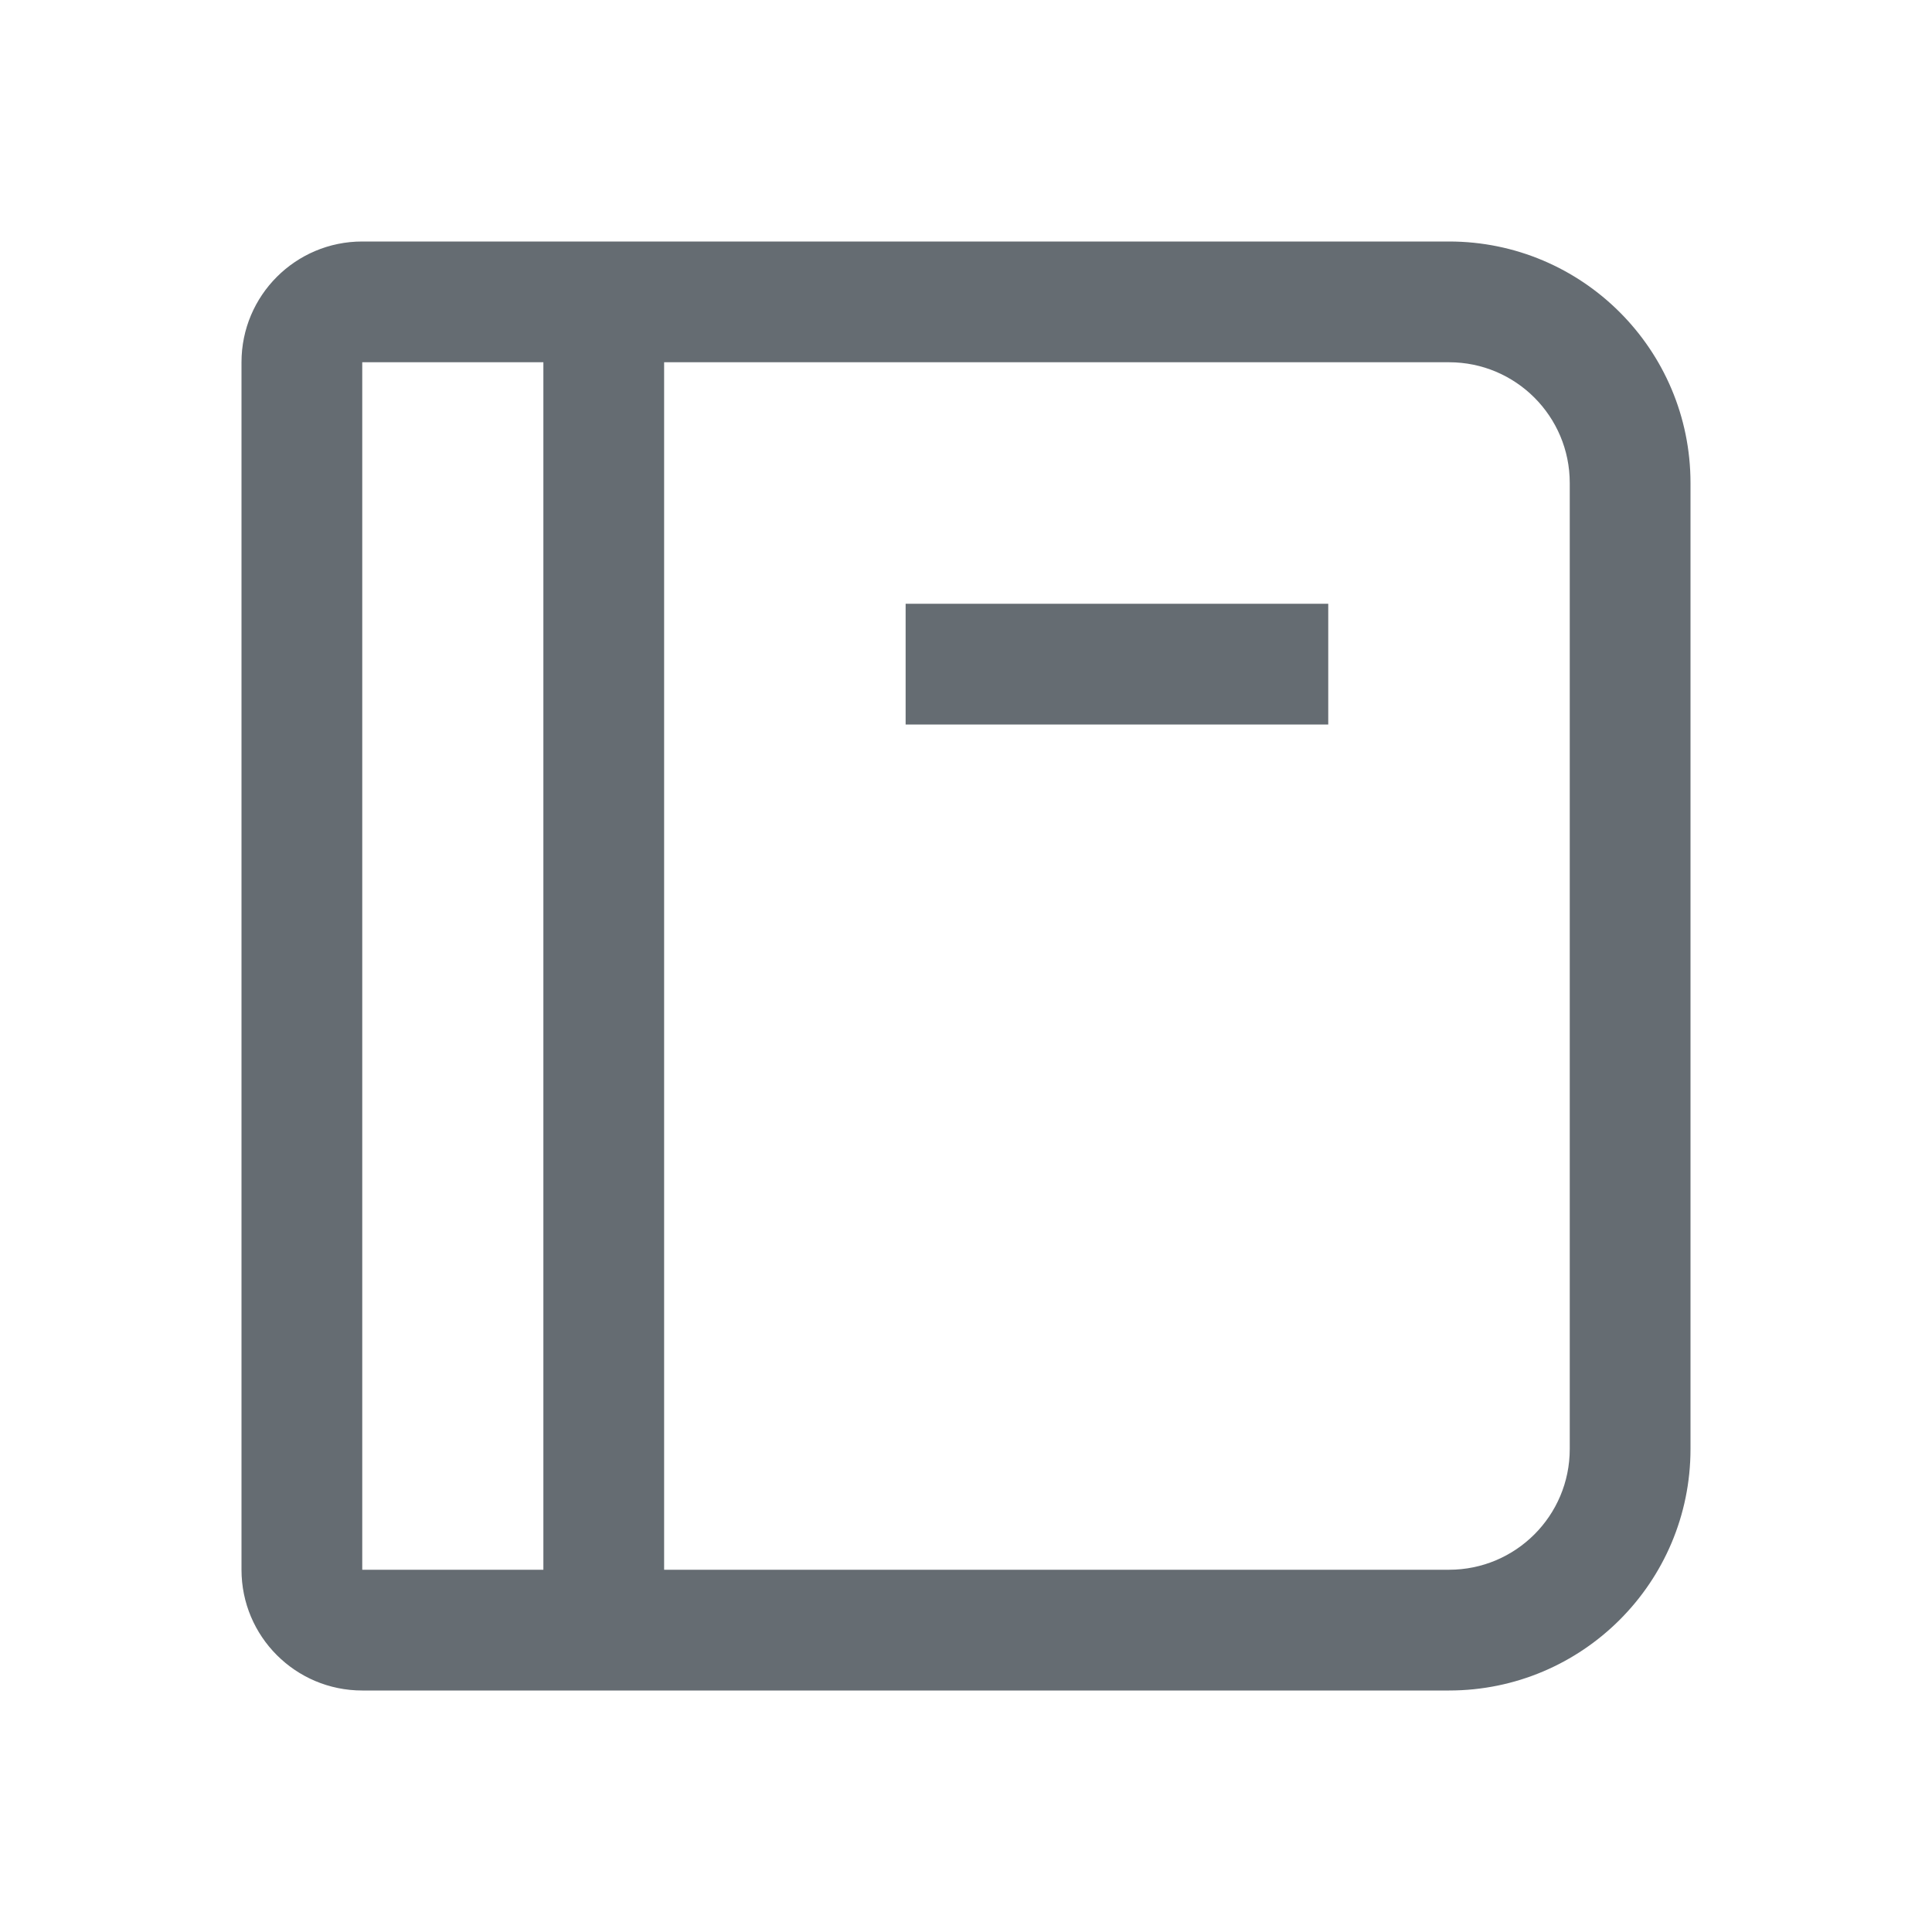
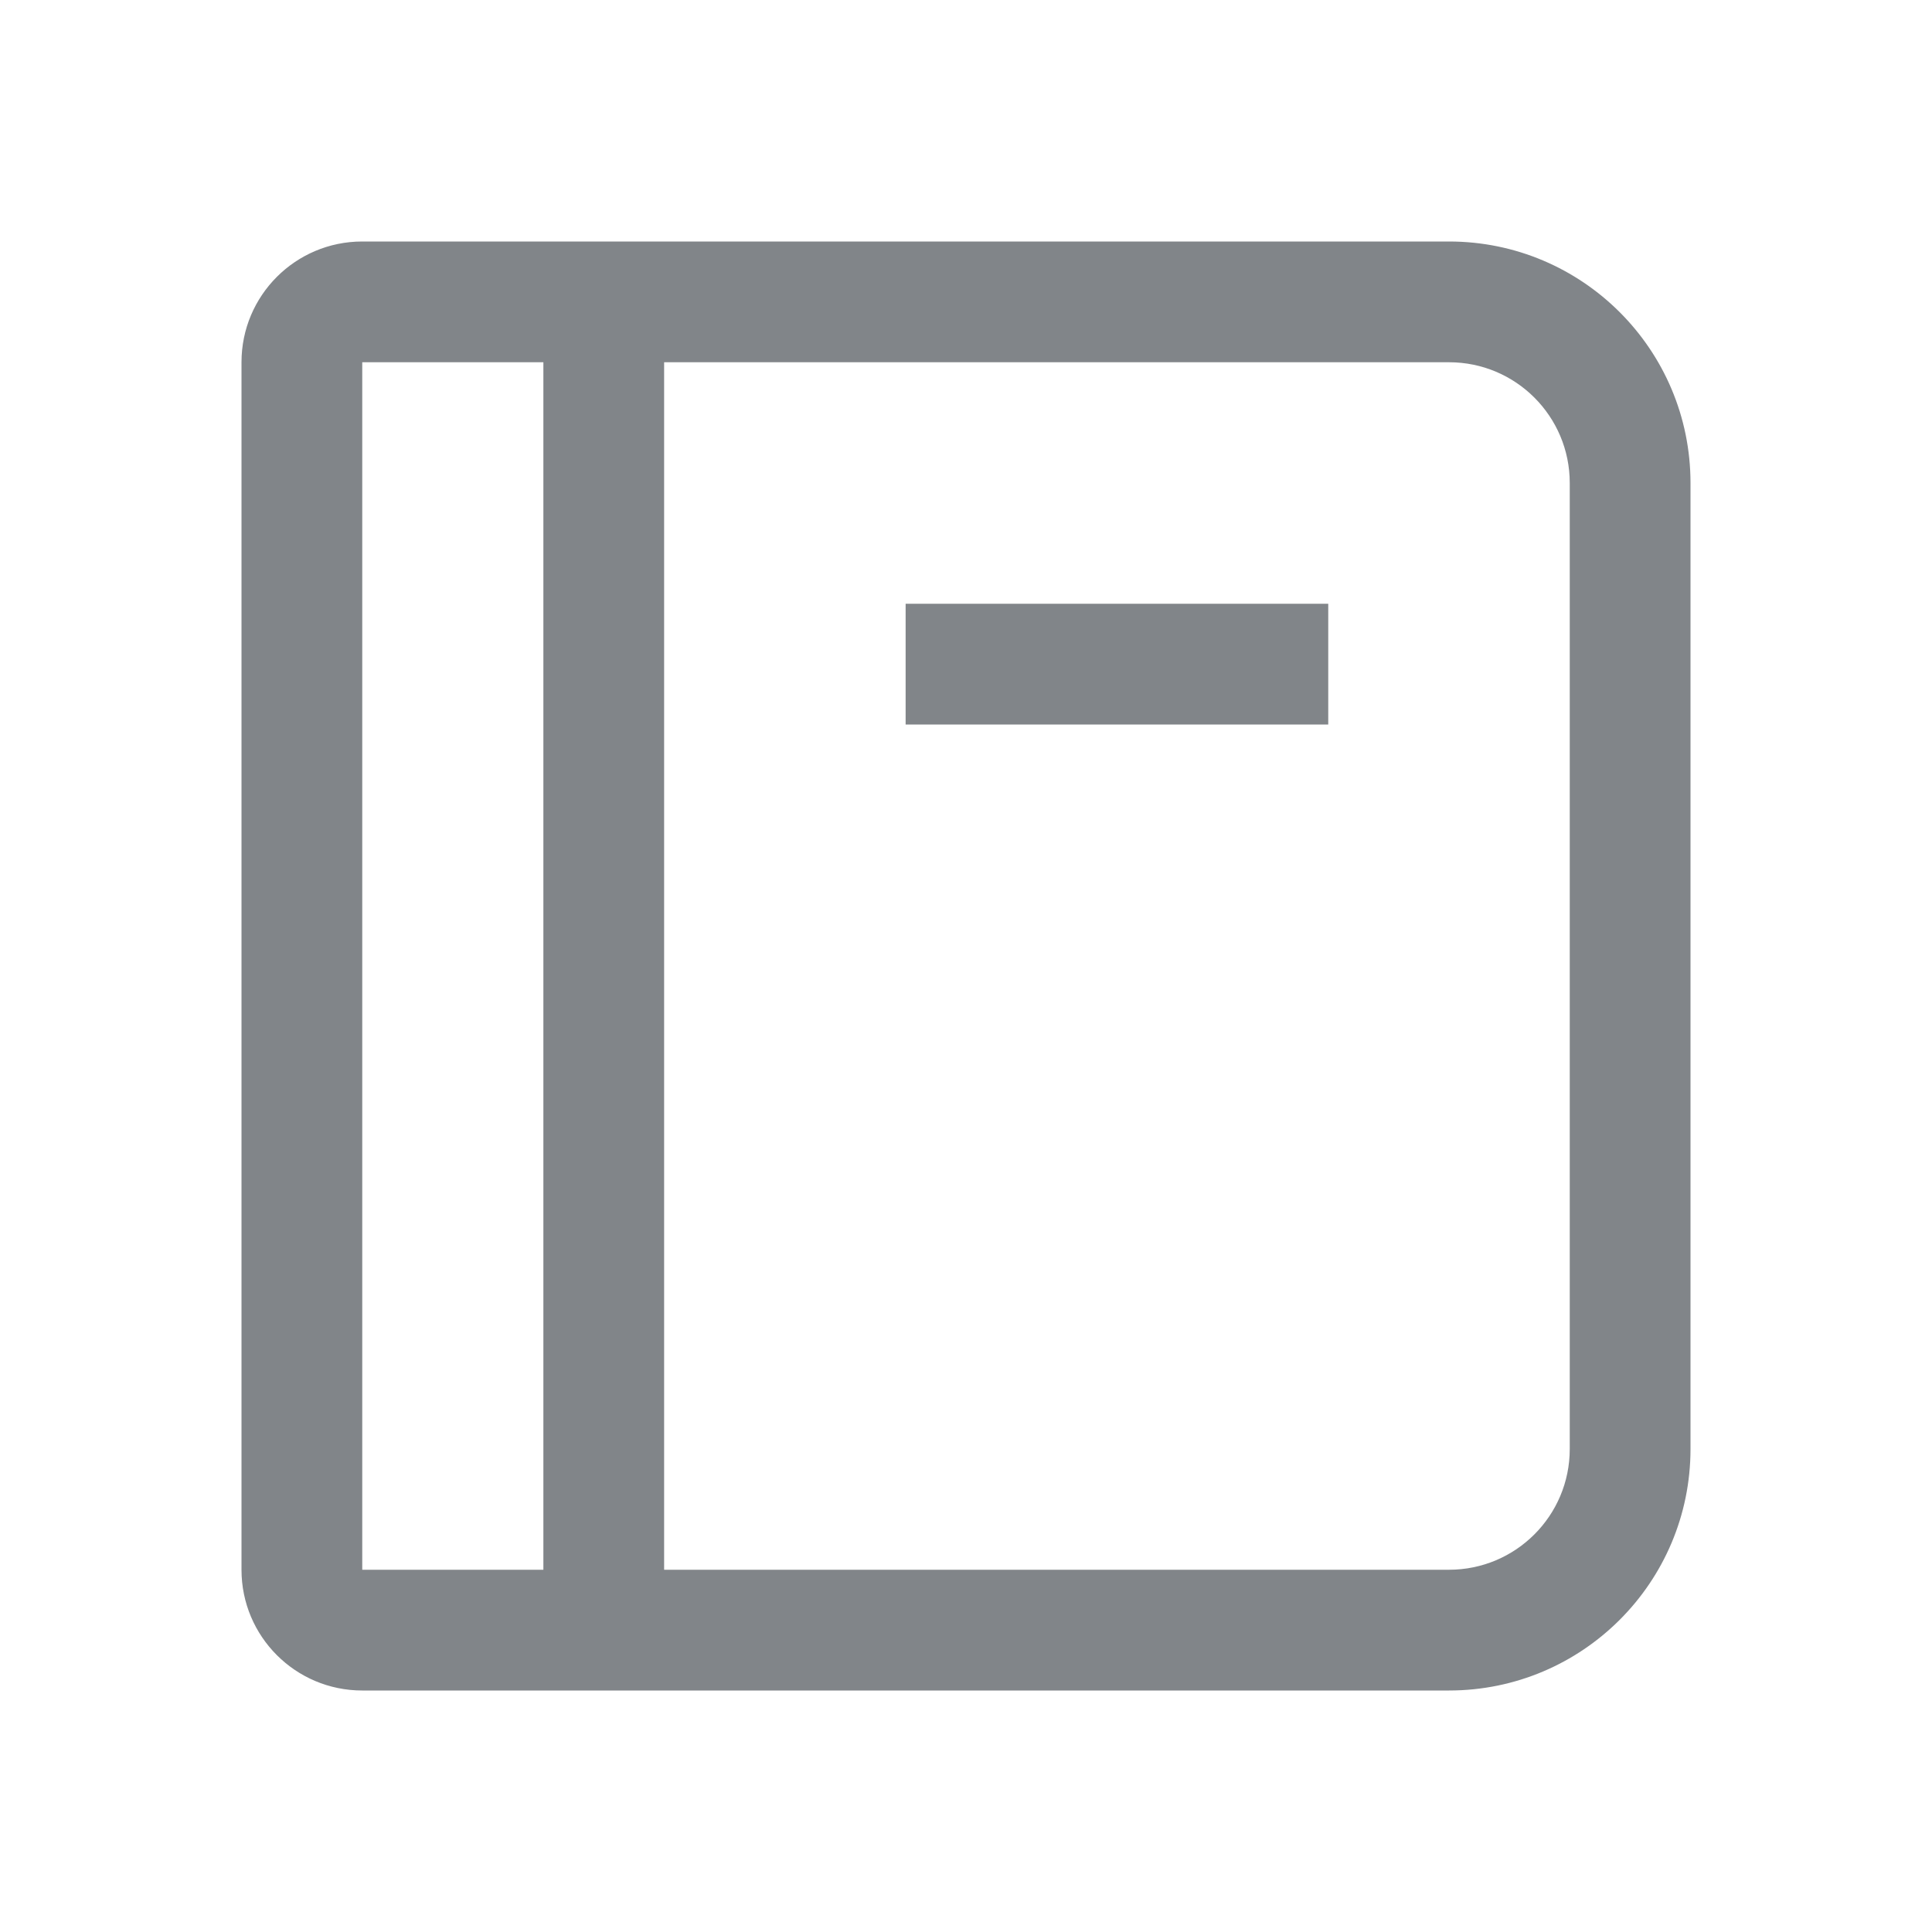
<svg xmlns="http://www.w3.org/2000/svg" width="32" height="32" viewBox="0 0 32 32" fill="none">
-   <path fill-rule="evenodd" clip-rule="evenodd" d="M24 6H11V26H24C25.105 26 26 25.105 26 24V8C26 6.895 25.105 6 24 6ZM11 4H9H6C4.895 4 4 4.895 4 6V26C4 27.105 4.895 28 6 28H9H11H24C26.209 28 28 26.209 28 24V8C28 5.791 26.209 4 24 4H11ZM6 26H9V6H6L6 26ZM22 10H15V12H22V10Z" fill="#656C72" />
+   <path fill-rule="evenodd" clip-rule="evenodd" d="M24 6H11V26H24C25.105 26 26 25.105 26 24V8C26 6.895 25.105 6 24 6ZM11 4H9H6C4.895 4 4 4.895 4 6V26C4 27.105 4.895 28 6 28H9H11H24C26.209 28 28 26.209 28 24V8C28 5.791 26.209 4 24 4H11ZM6 26H9V6H6L6 26ZM22 10H15V12H22V10Z" fill="#818589" />
</svg>
